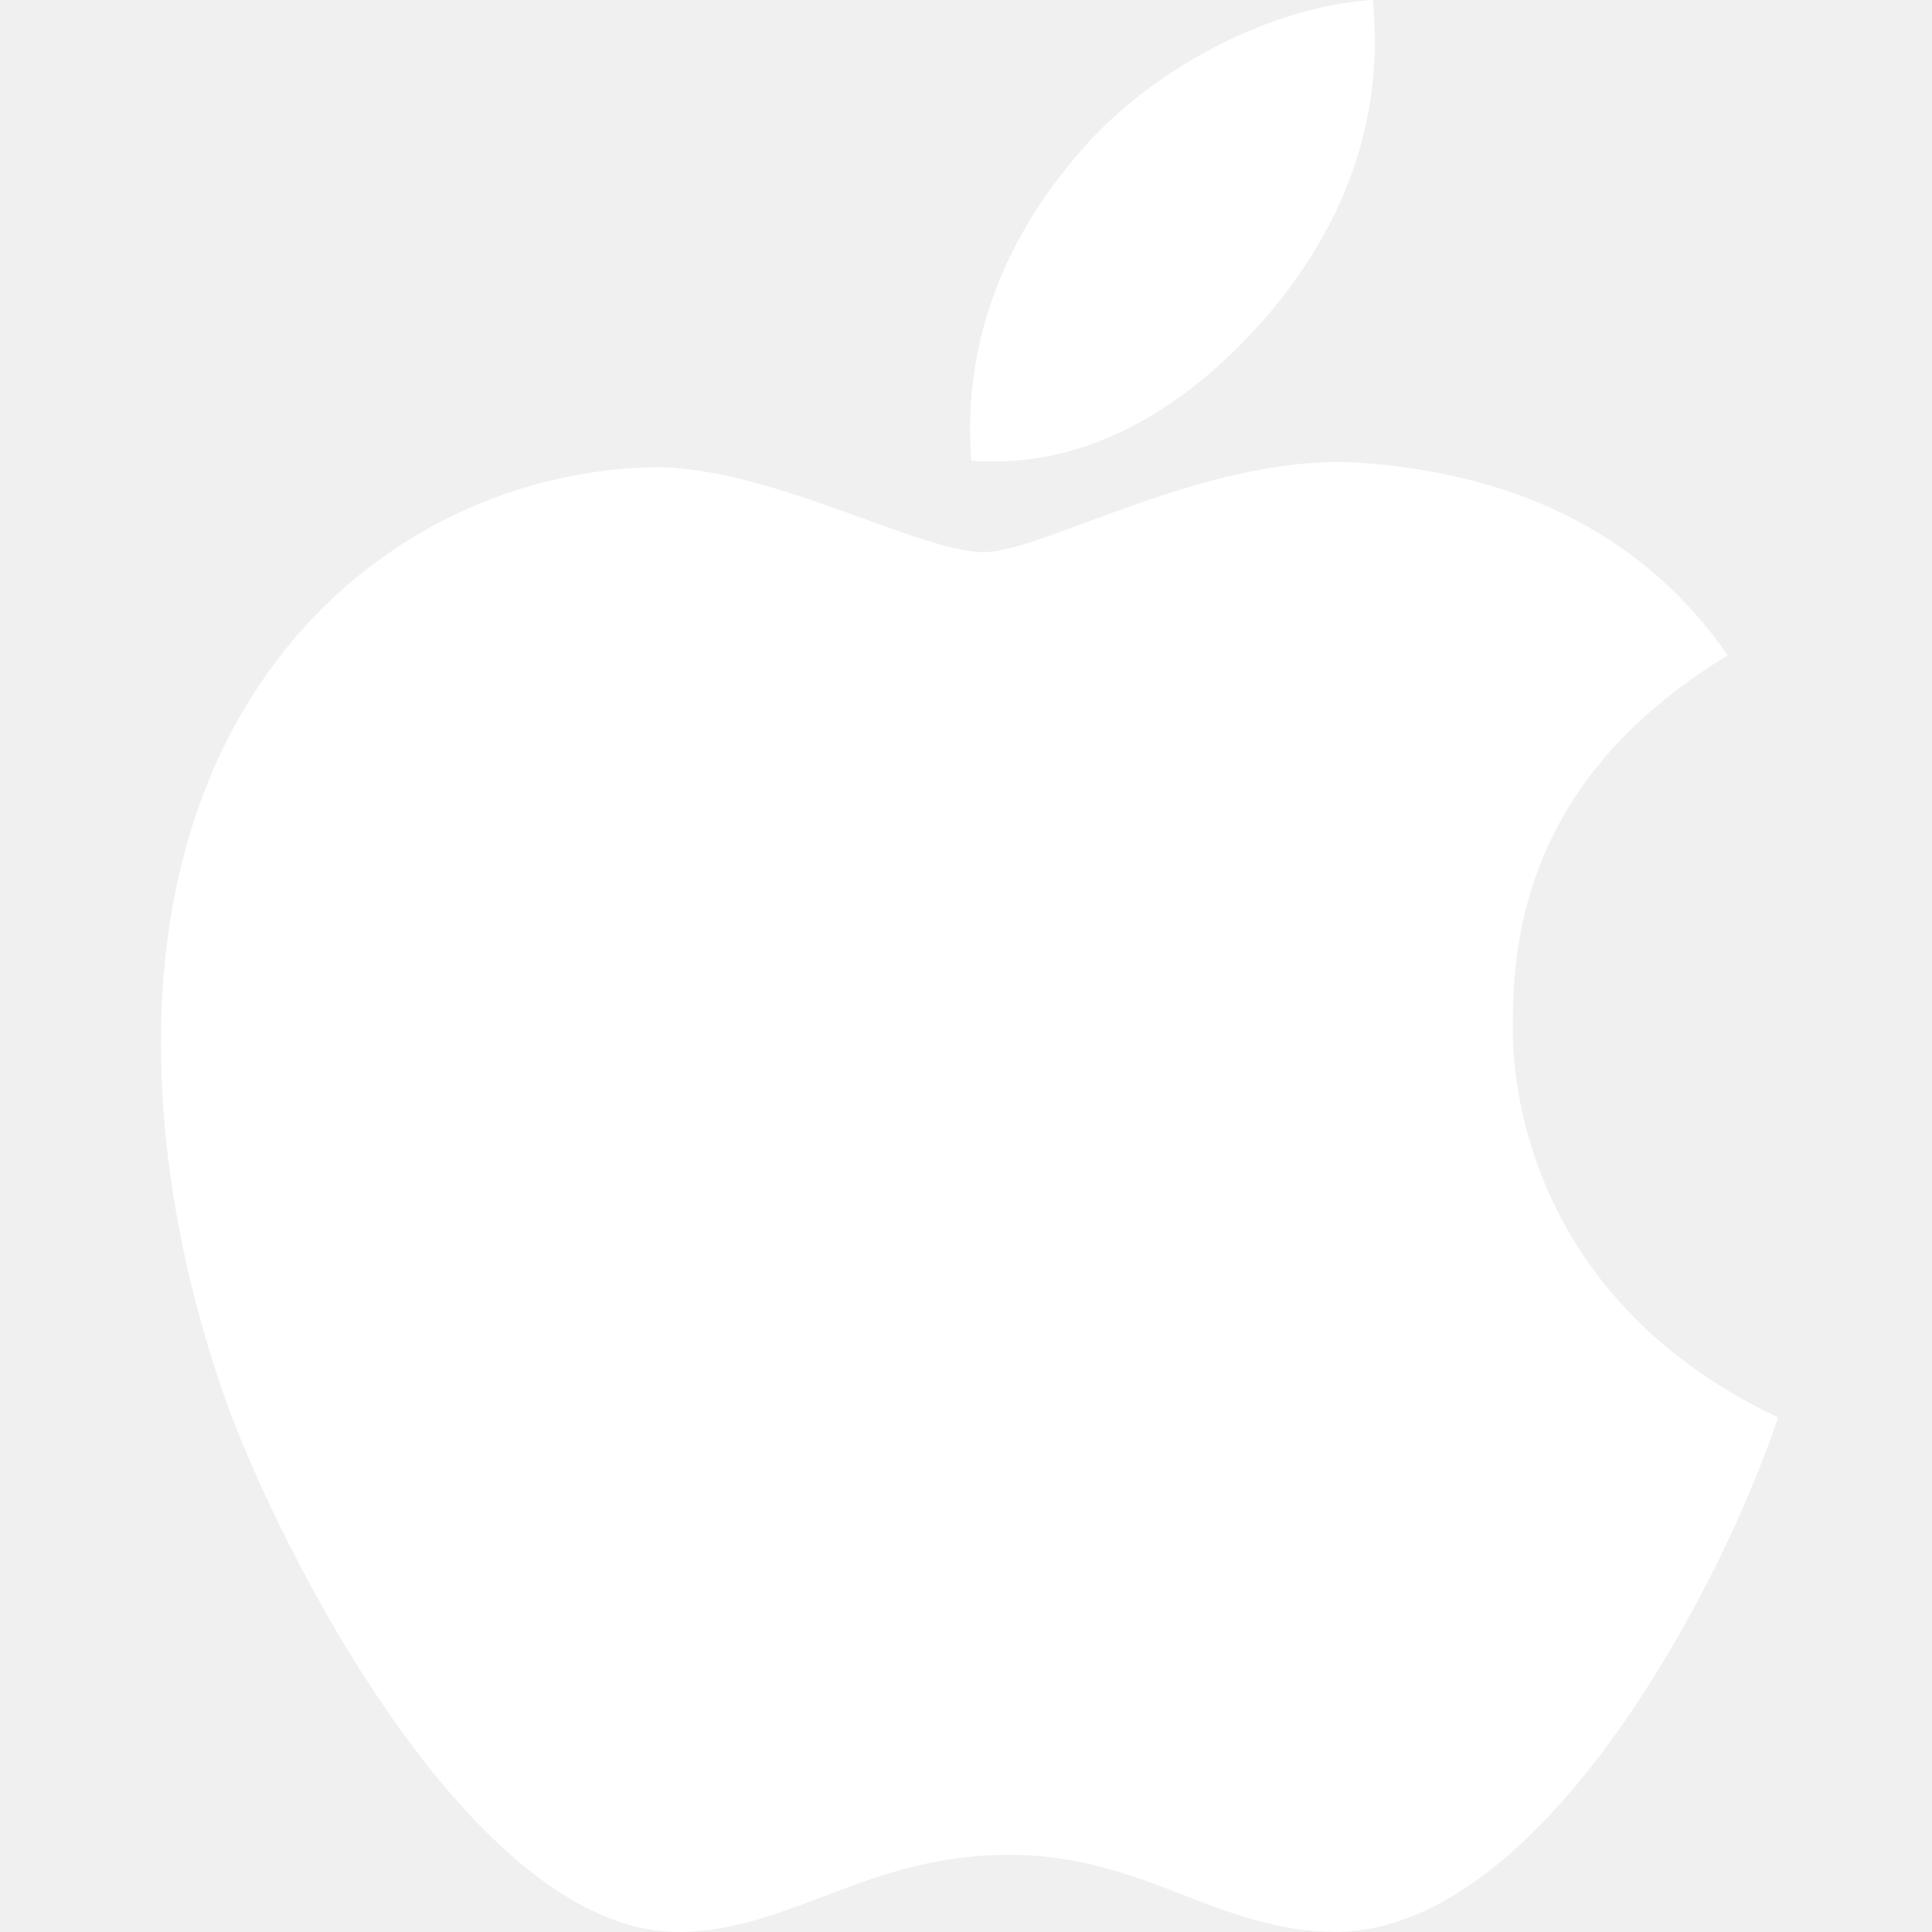
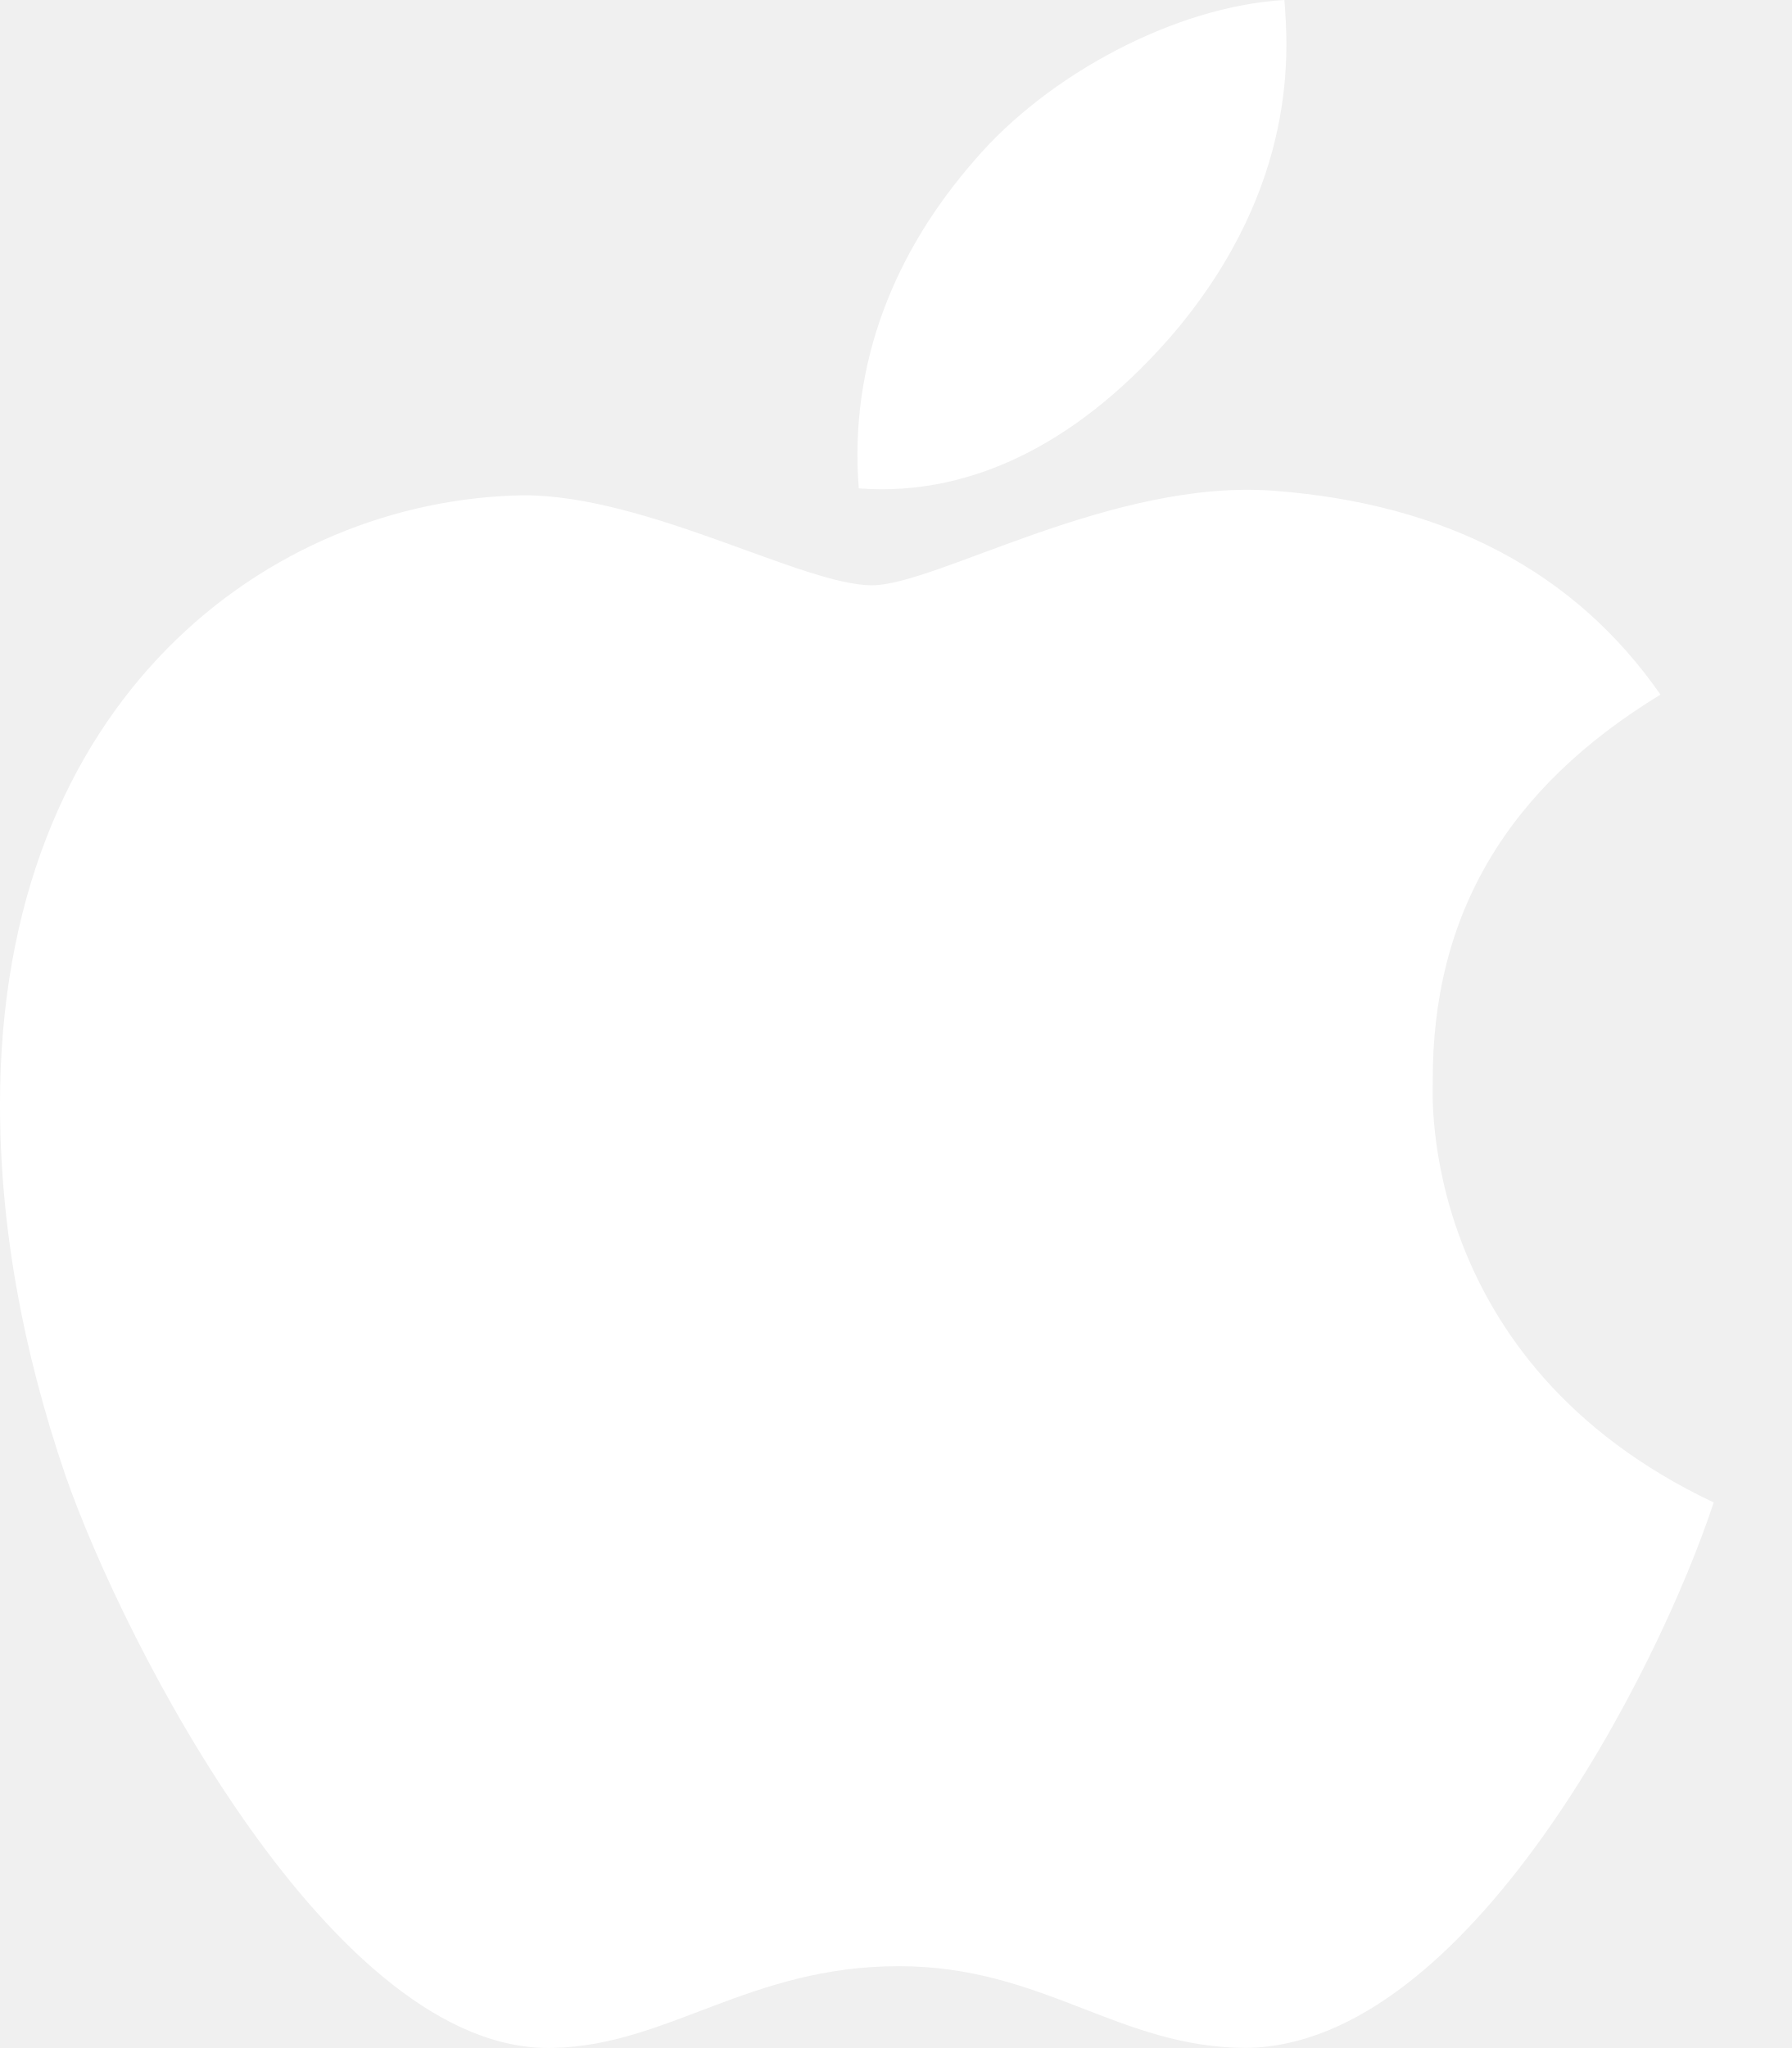
- <svg xmlns="http://www.w3.org/2000/svg" width="24" height="24" viewBox="0 0 24 24" fill="none">
-   <path d="M18.794 12.683C18.782 10.716 19.67 9.233 21.463 8.14C20.46 6.698 18.943 5.905 16.943 5.752C15.049 5.602 12.977 6.859 12.219 6.859C11.417 6.859 9.584 5.804 8.141 5.804C5.164 5.85 2 8.186 2 12.94C2 14.345 2.256 15.796 2.767 17.29C3.451 19.257 5.917 24.077 8.489 23.999C9.834 23.967 10.785 23.041 12.535 23.041C14.233 23.041 15.113 23.999 16.613 23.999C19.207 23.962 21.438 19.58 22.087 17.607C18.607 15.96 18.794 12.784 18.794 12.683ZM15.774 3.885C17.23 2.149 17.098 0.568 17.055 0C15.768 0.075 14.279 0.88 13.431 1.869C12.498 2.931 11.949 4.243 12.066 5.723C13.457 5.83 14.727 5.111 15.774 3.885Z" fill="white" />
+ <svg xmlns="http://www.w3.org/2000/svg" width="21" height="24" viewBox="0 0 21 24" fill="none">
+   <path d="M16.794 12.683C16.782 10.716 17.67 9.233 19.463 8.14C18.46 6.698 16.943 5.905 14.943 5.752C13.049 5.602 10.977 6.859 10.219 6.859C9.417 6.859 7.584 5.804 6.141 5.804C3.164 5.85 0 8.186 0 12.94C0 14.345 0.256 15.796 0.767 17.29C1.451 19.257 3.917 24.077 6.489 23.999C7.834 23.967 8.785 23.041 10.535 23.041C12.233 23.041 13.113 23.999 14.613 23.999C17.207 23.962 19.438 19.58 20.087 17.607C16.607 15.96 16.794 12.784 16.794 12.683ZM13.774 3.885C15.23 2.149 15.098 0.568 15.055 0C13.768 0.075 12.279 0.88 11.431 1.869C10.498 2.931 9.949 4.243 10.066 5.723C11.457 5.83 12.727 5.111 13.774 3.885Z" fill="white" />
</svg>
